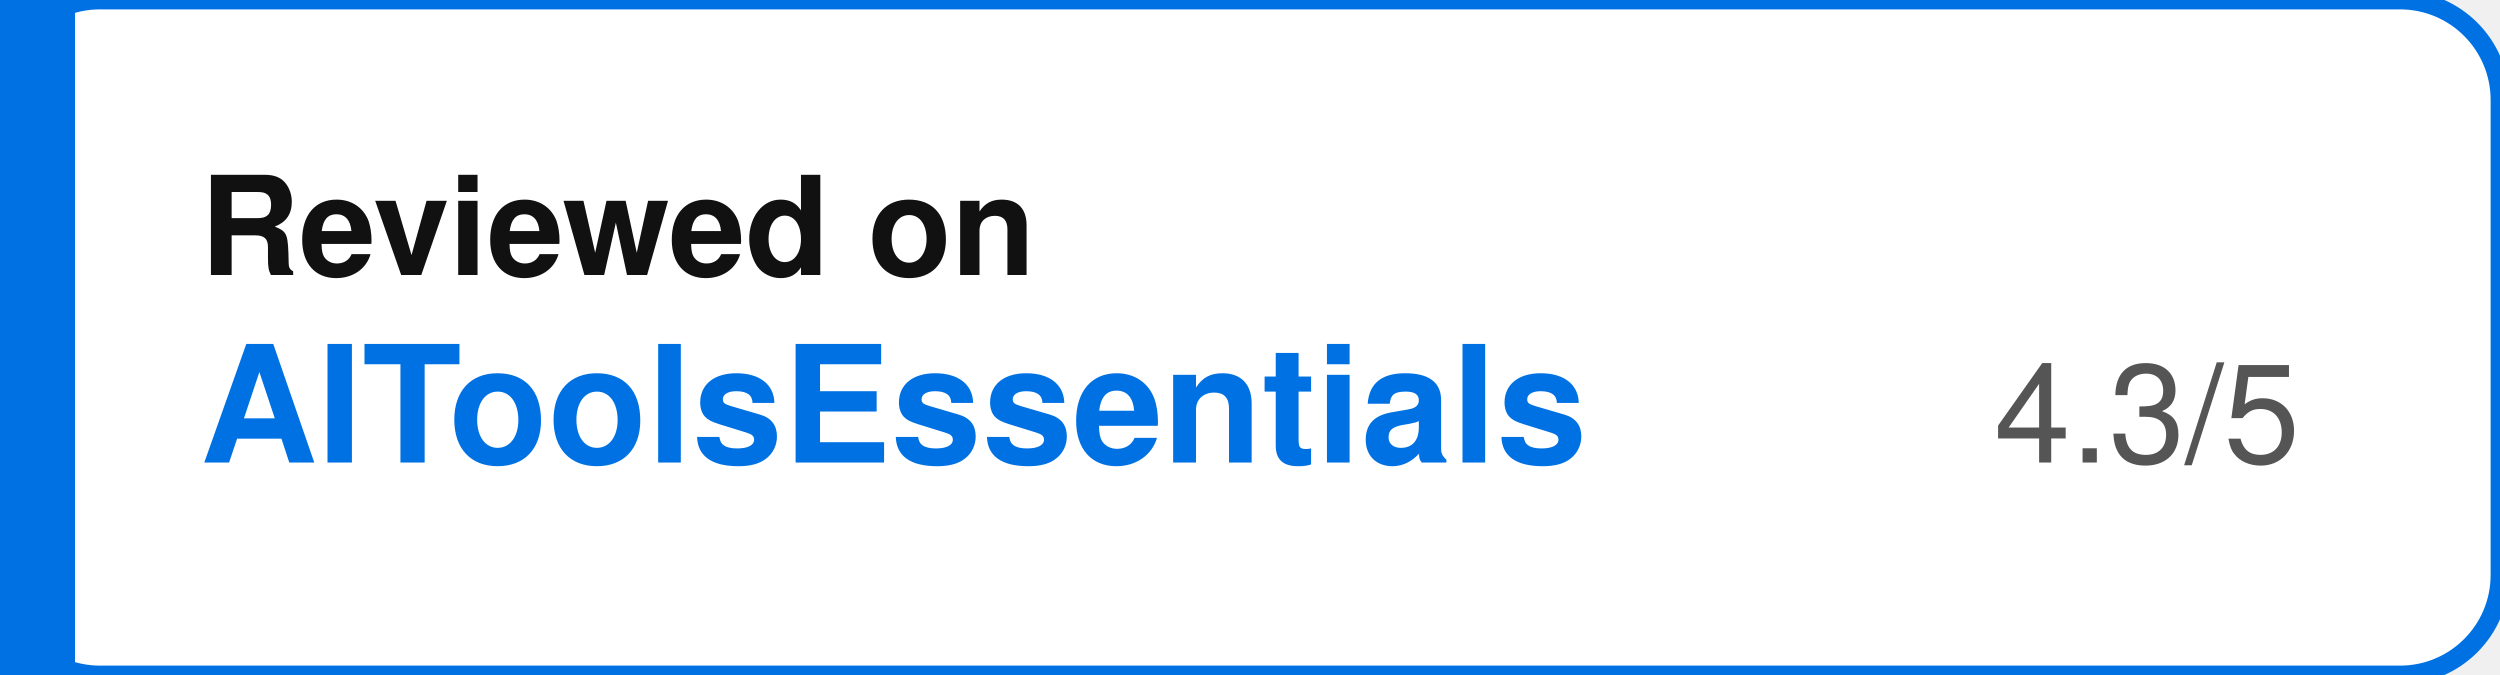
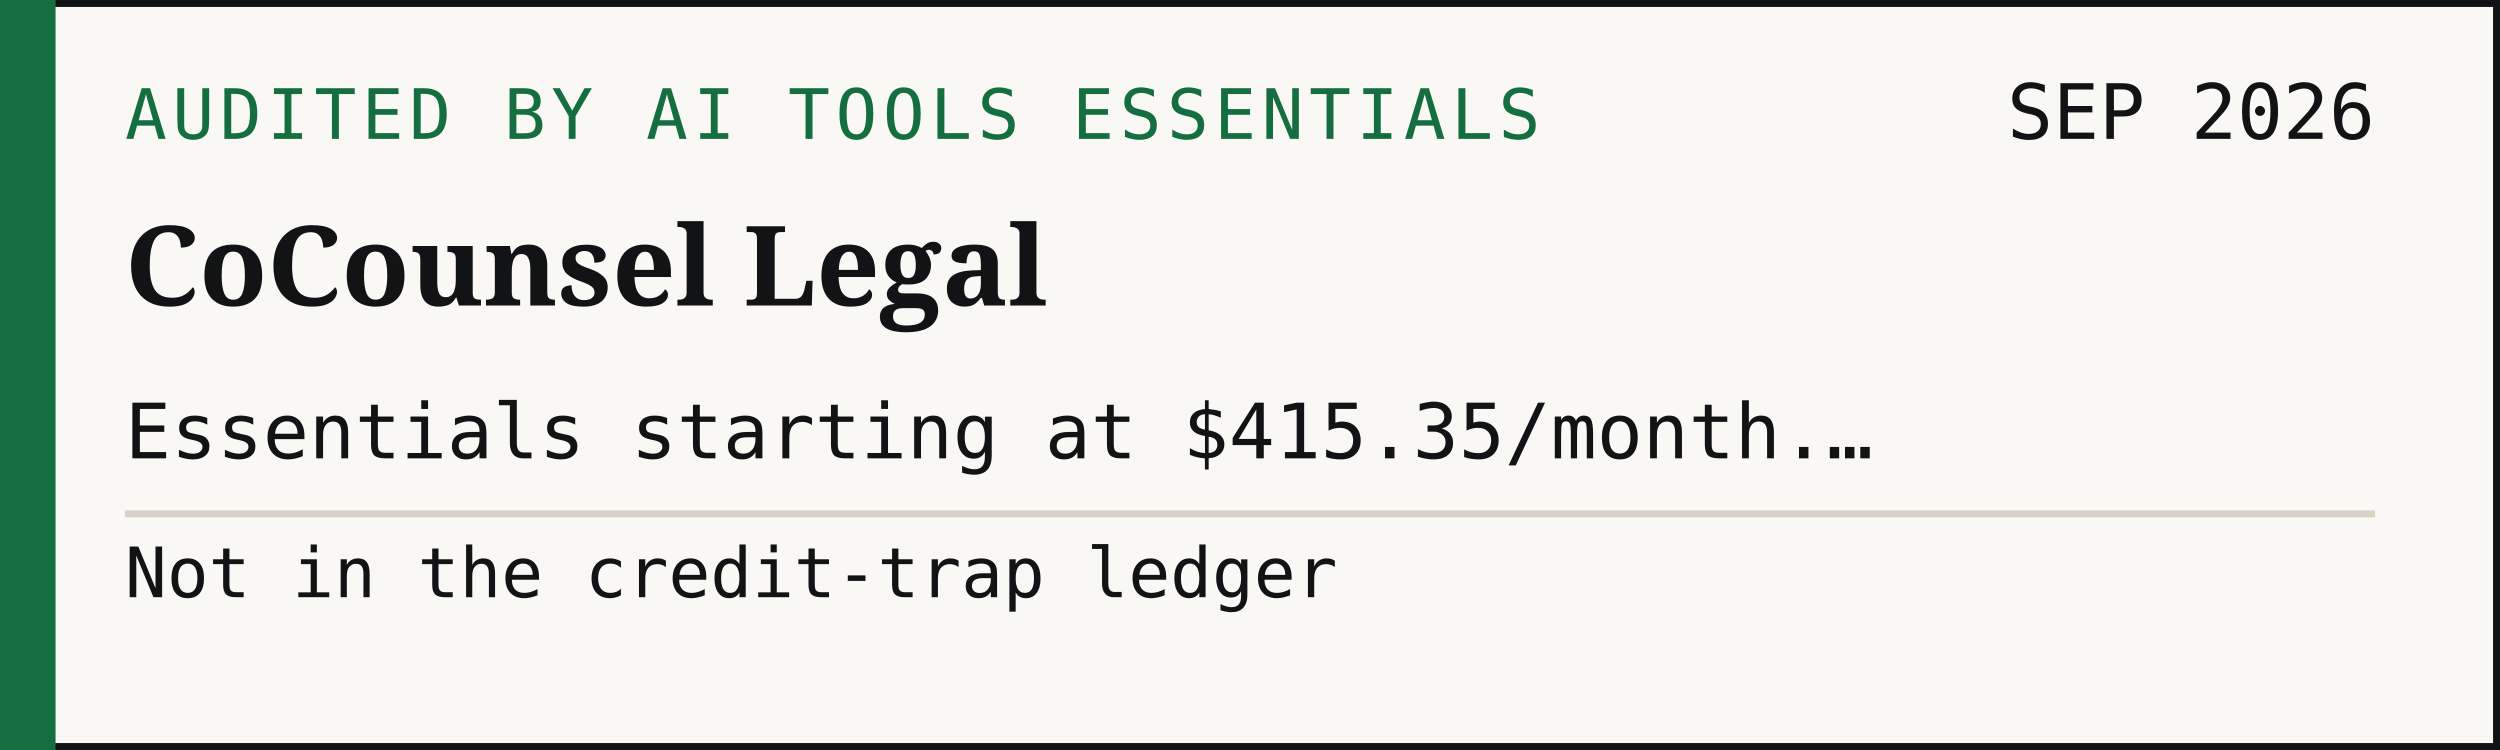
- <svg xmlns="http://www.w3.org/2000/svg" width="200" height="54" role="img" aria-label="Reviewed on AIToolsEssentials">
-   <rect width="200" height="54" rx="8" fill="#ffffff" />
-   <rect width="200" height="54" rx="8" fill="none" stroke="#0071E3" stroke-width="1.5" />
-   <rect width="6" height="54" fill="#0071E3" />
-   <text x="16" y="22" font-family="-apple-system,Segoe UI,Helvetica,Arial,sans-serif" font-size="11" font-weight="600" fill="#111111">Reviewed on</text>
-   <text x="16" y="37" font-family="-apple-system,Segoe UI,Helvetica,Arial,sans-serif" font-size="13" font-weight="700" fill="#0071E3">AIToolsEssentials</text>
-   <text x="184" y="37" text-anchor="end" font-family="-apple-system,Segoe UI,Helvetica,Arial,sans-serif" font-size="11" fill="#555555">4.3/5</text>
+ <svg xmlns="http://www.w3.org/2000/svg" width="360" height="108" viewBox="0 0 360 108" role="img" aria-label="AUDITED BY AI TOOLS ESSENTIALS — CoCounsel Legal">
+   <rect width="360" height="108" fill="#FAF8F5" />
+   <rect x="0.5" y="0.5" width="359" height="107" fill="none" stroke="#111315" />
+   <rect width="8" height="108" fill="#156E3F" />
+   <text x="18" y="20" font-family="IBM Plex Mono, ui-monospace, monospace" font-size="10" letter-spacing="0.08em" fill="#156E3F">AUDITED BY AI TOOLS ESSENTIALS</text>
+   <text x="342" y="20" text-anchor="end" font-family="IBM Plex Mono, ui-monospace, monospace" font-size="11" fill="#111315">SEP 2026</text>
+   <text x="18" y="44" font-family="Newsreader, Georgia, serif" font-size="16" font-weight="700" fill="#111315">CoCounsel Legal</text>
+   <text x="18" y="66" font-family="IBM Plex Mono, ui-monospace, monospace" font-size="11" fill="#111315">Essentials starting at $415.35/month.…</text>
+   <text x="18" y="86" font-family="IBM Plex Mono, ui-monospace, monospace" font-size="10" fill="#111315">Not in the credit-trap ledger</text>
+   <line x1="18" y1="74" x2="342" y2="74" stroke="#D8D2C5" />
</svg>
